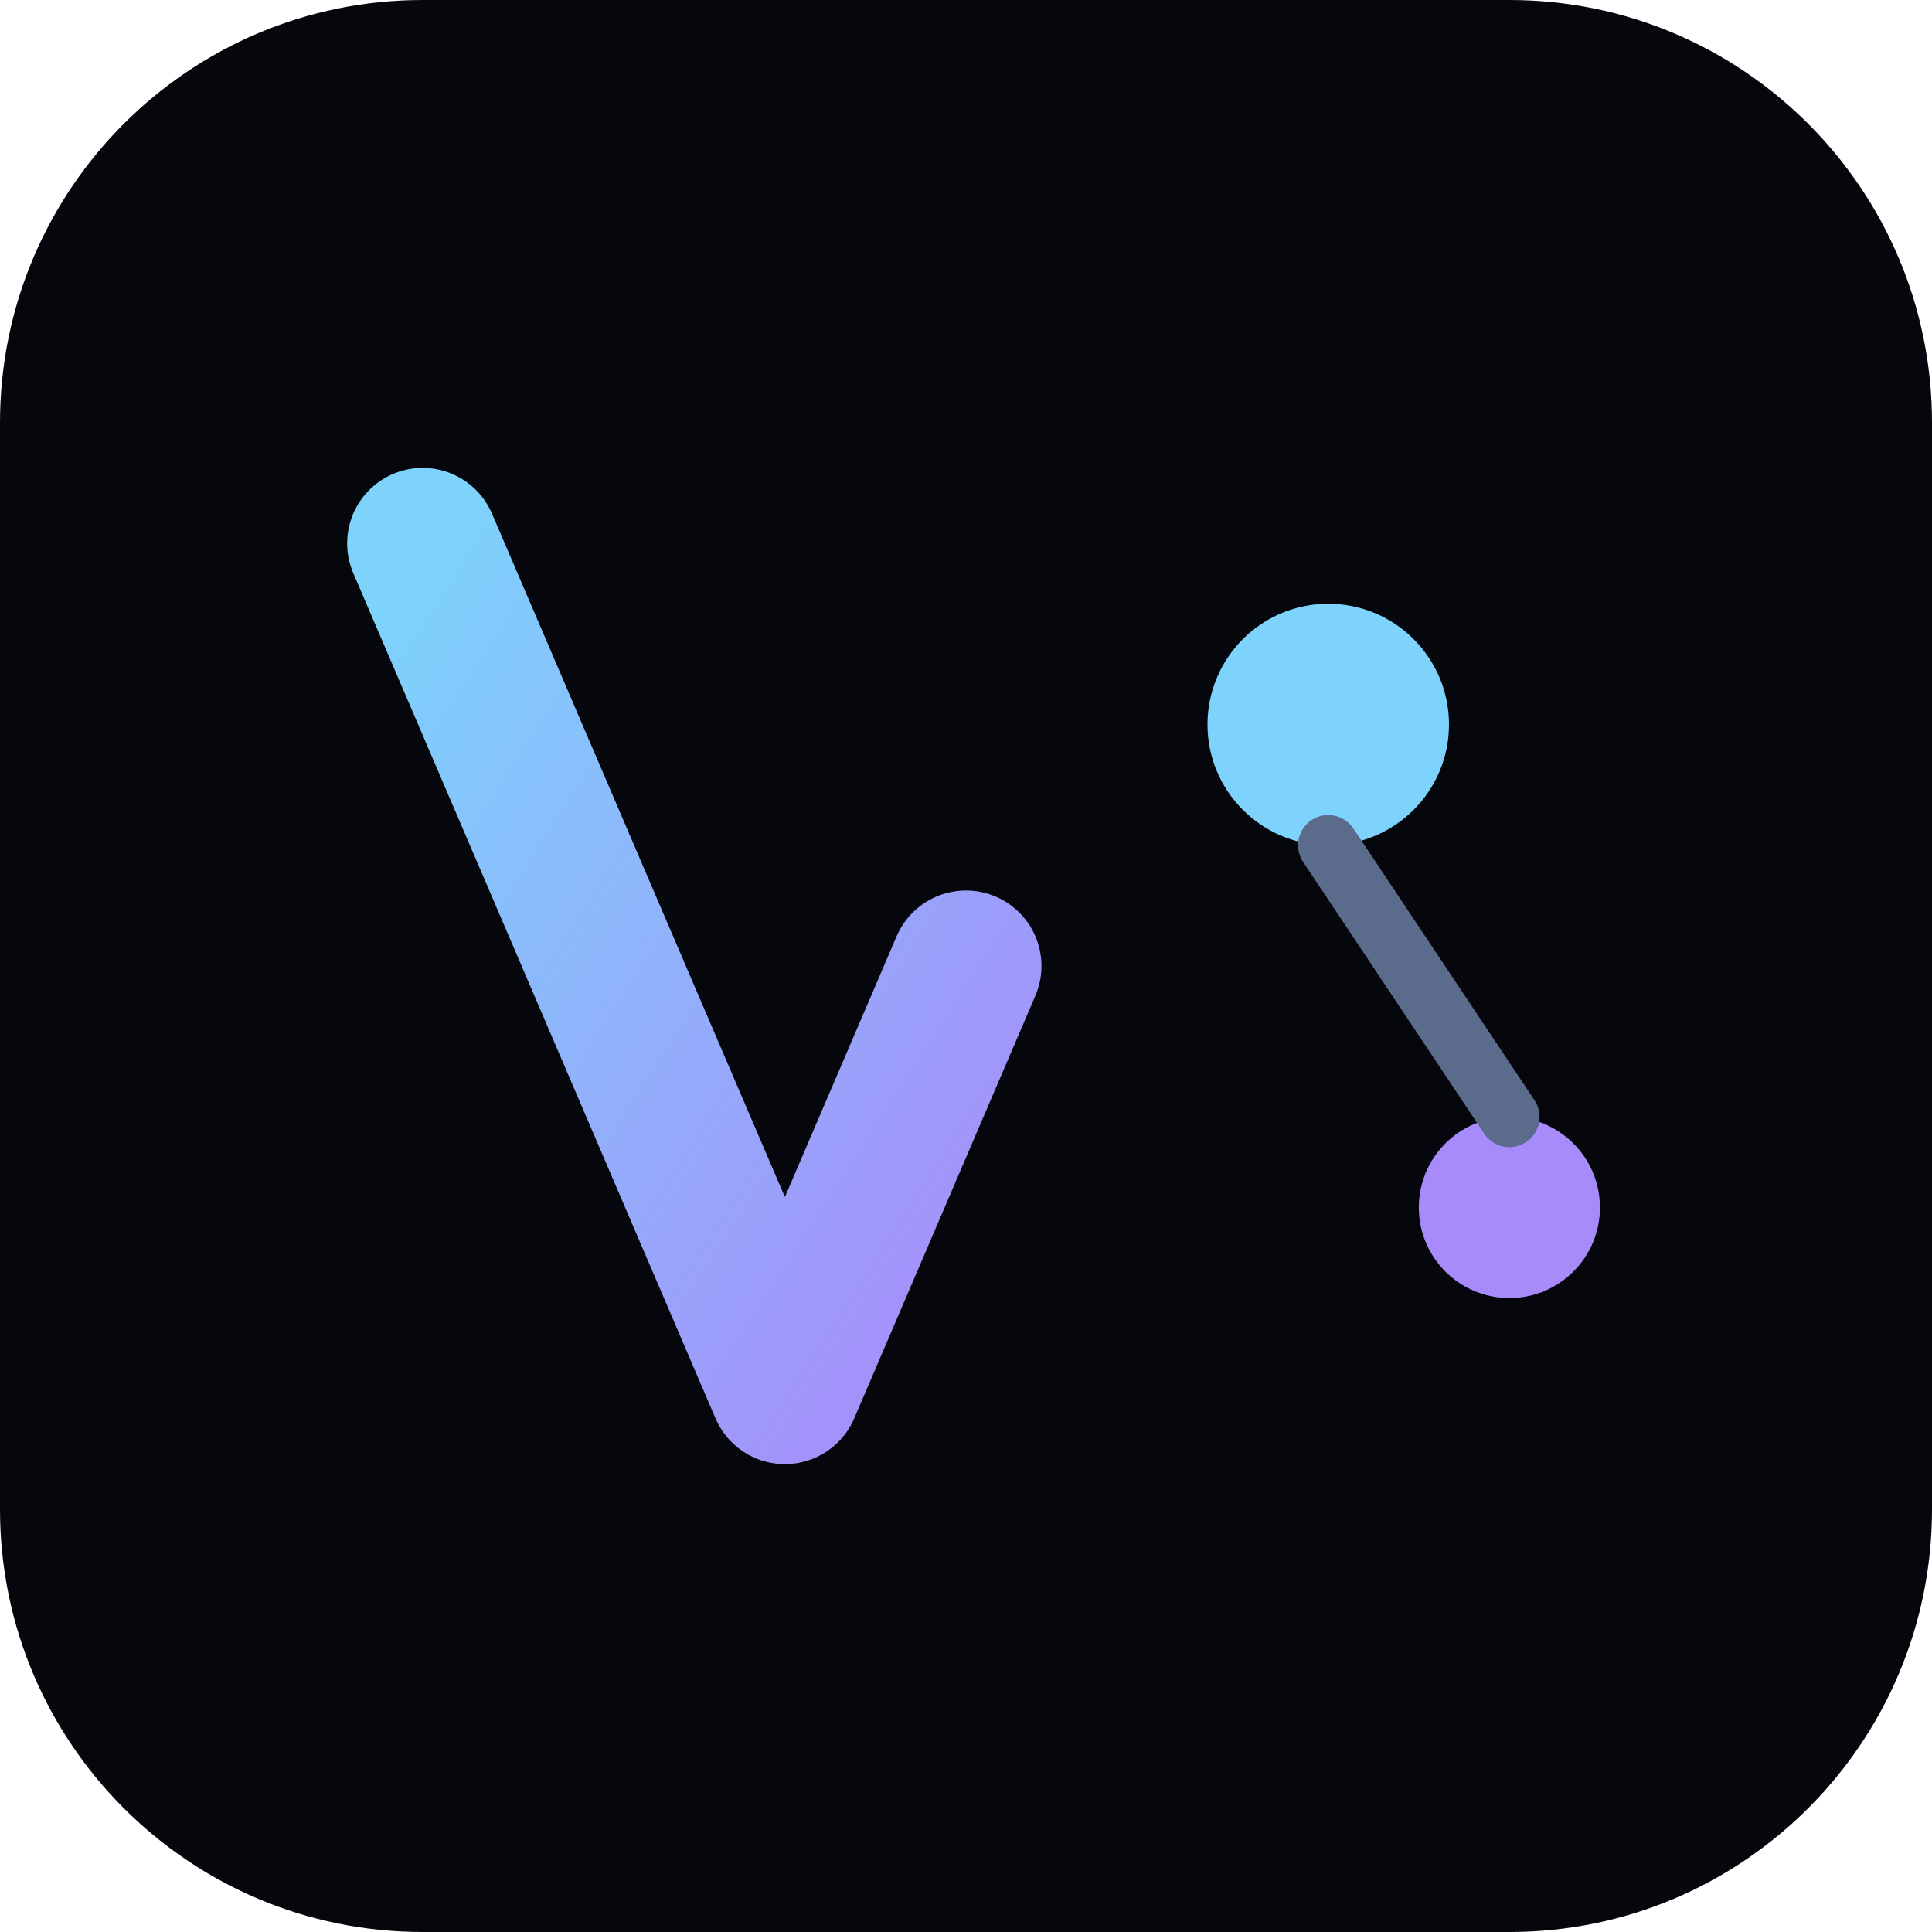
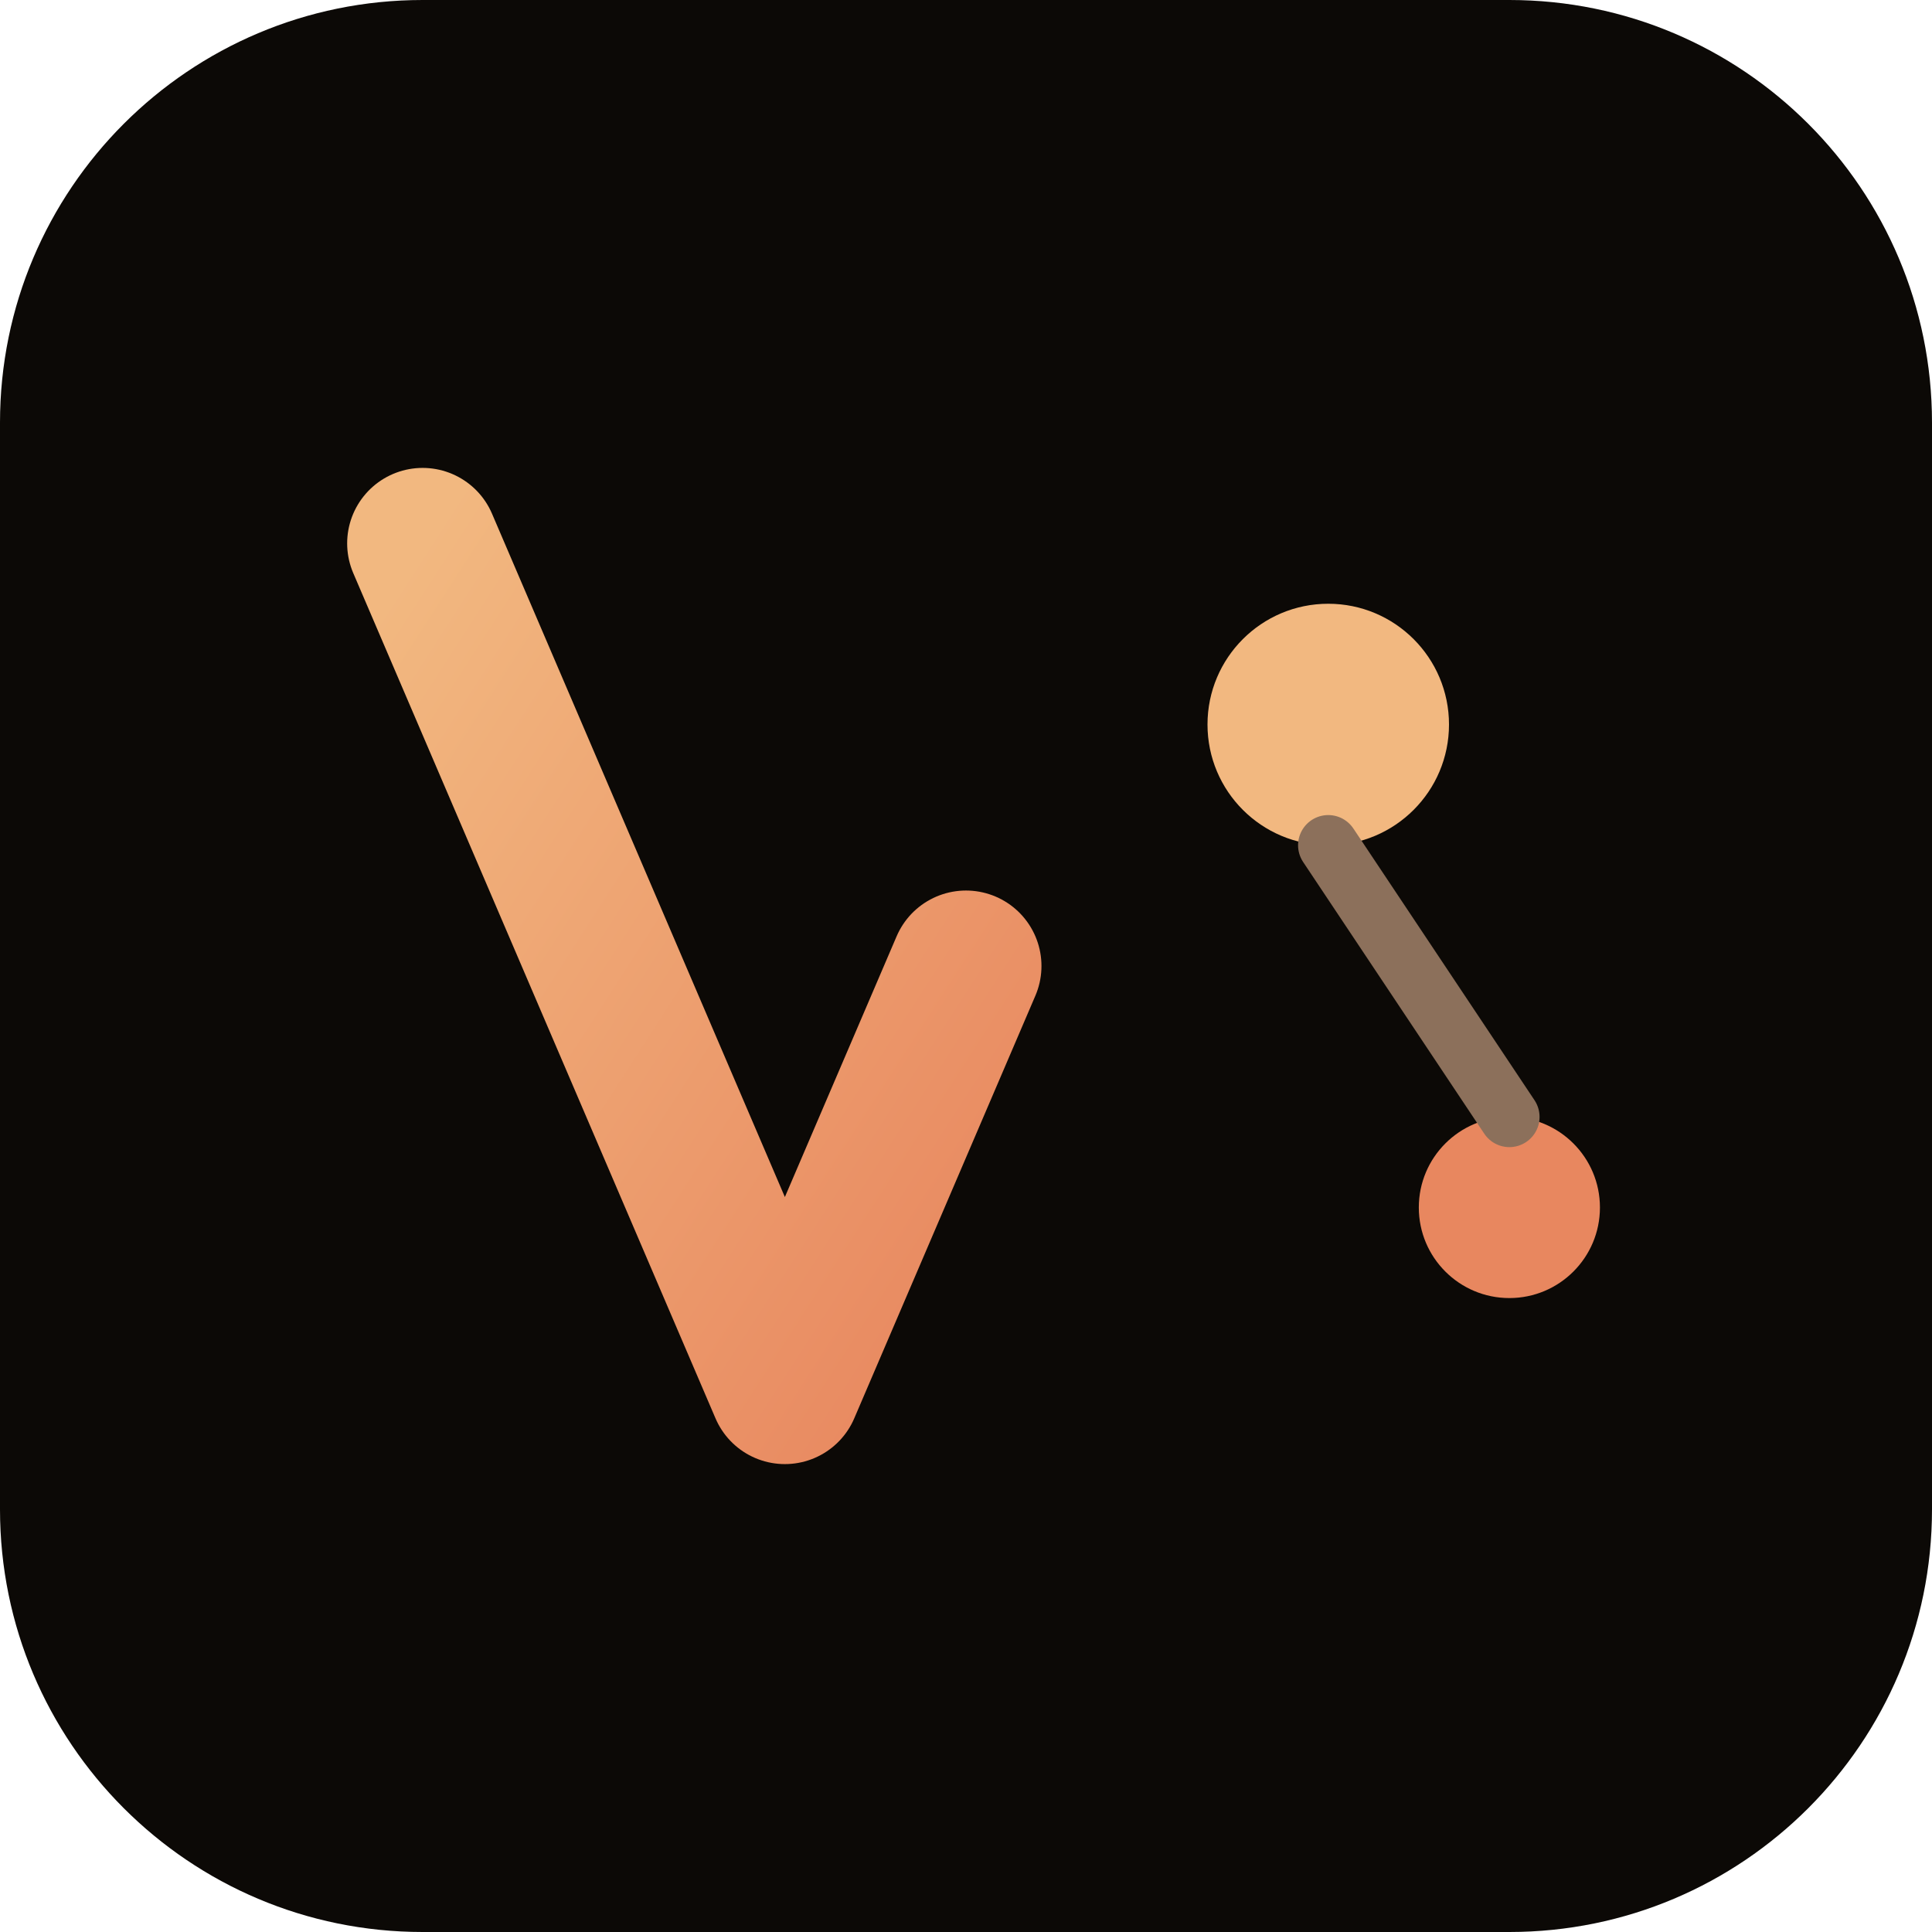
<svg xmlns="http://www.w3.org/2000/svg" viewBox="0 0 64 64">
  <defs>
    <linearGradient id="g" x1="0" y1="0" x2="1" y2="1">
-       <stop offset="0%" stop-color="#7dd3fc" />
-       <stop offset="100%" stop-color="#a78bfa" />
+       <stop offset="0%" stop-color="#f2b880" />
+       <stop offset="100%" stop-color="#e8875f" />
    </linearGradient>
  </defs>
-   <rect width="64" height="64" rx="14" fill="#06070d" />
+   <rect width="64" height="64" rx="14" fill="#0c0906" />
  <path d="M14 18 L26 46 L32 32" stroke="url(#g)" stroke-width="5" fill="none" stroke-linecap="round" stroke-linejoin="round" />
-   <circle cx="44" cy="24" r="4" fill="#7dd3fc" />
-   <circle cx="50" cy="40" r="3" fill="#a78bfa" />
-   <path d="M44 28 L50 37" stroke="#5b6b8c" stroke-width="2" stroke-linecap="round" />
+   <circle cx="44" cy="24" r="4" fill="#f2b880" />
+   <circle cx="50" cy="40" r="3" fill="#e8875f" />
+   <path d="M44 28 L50 37" stroke="#8c705b" stroke-width="2" stroke-linecap="round" />
</svg>
